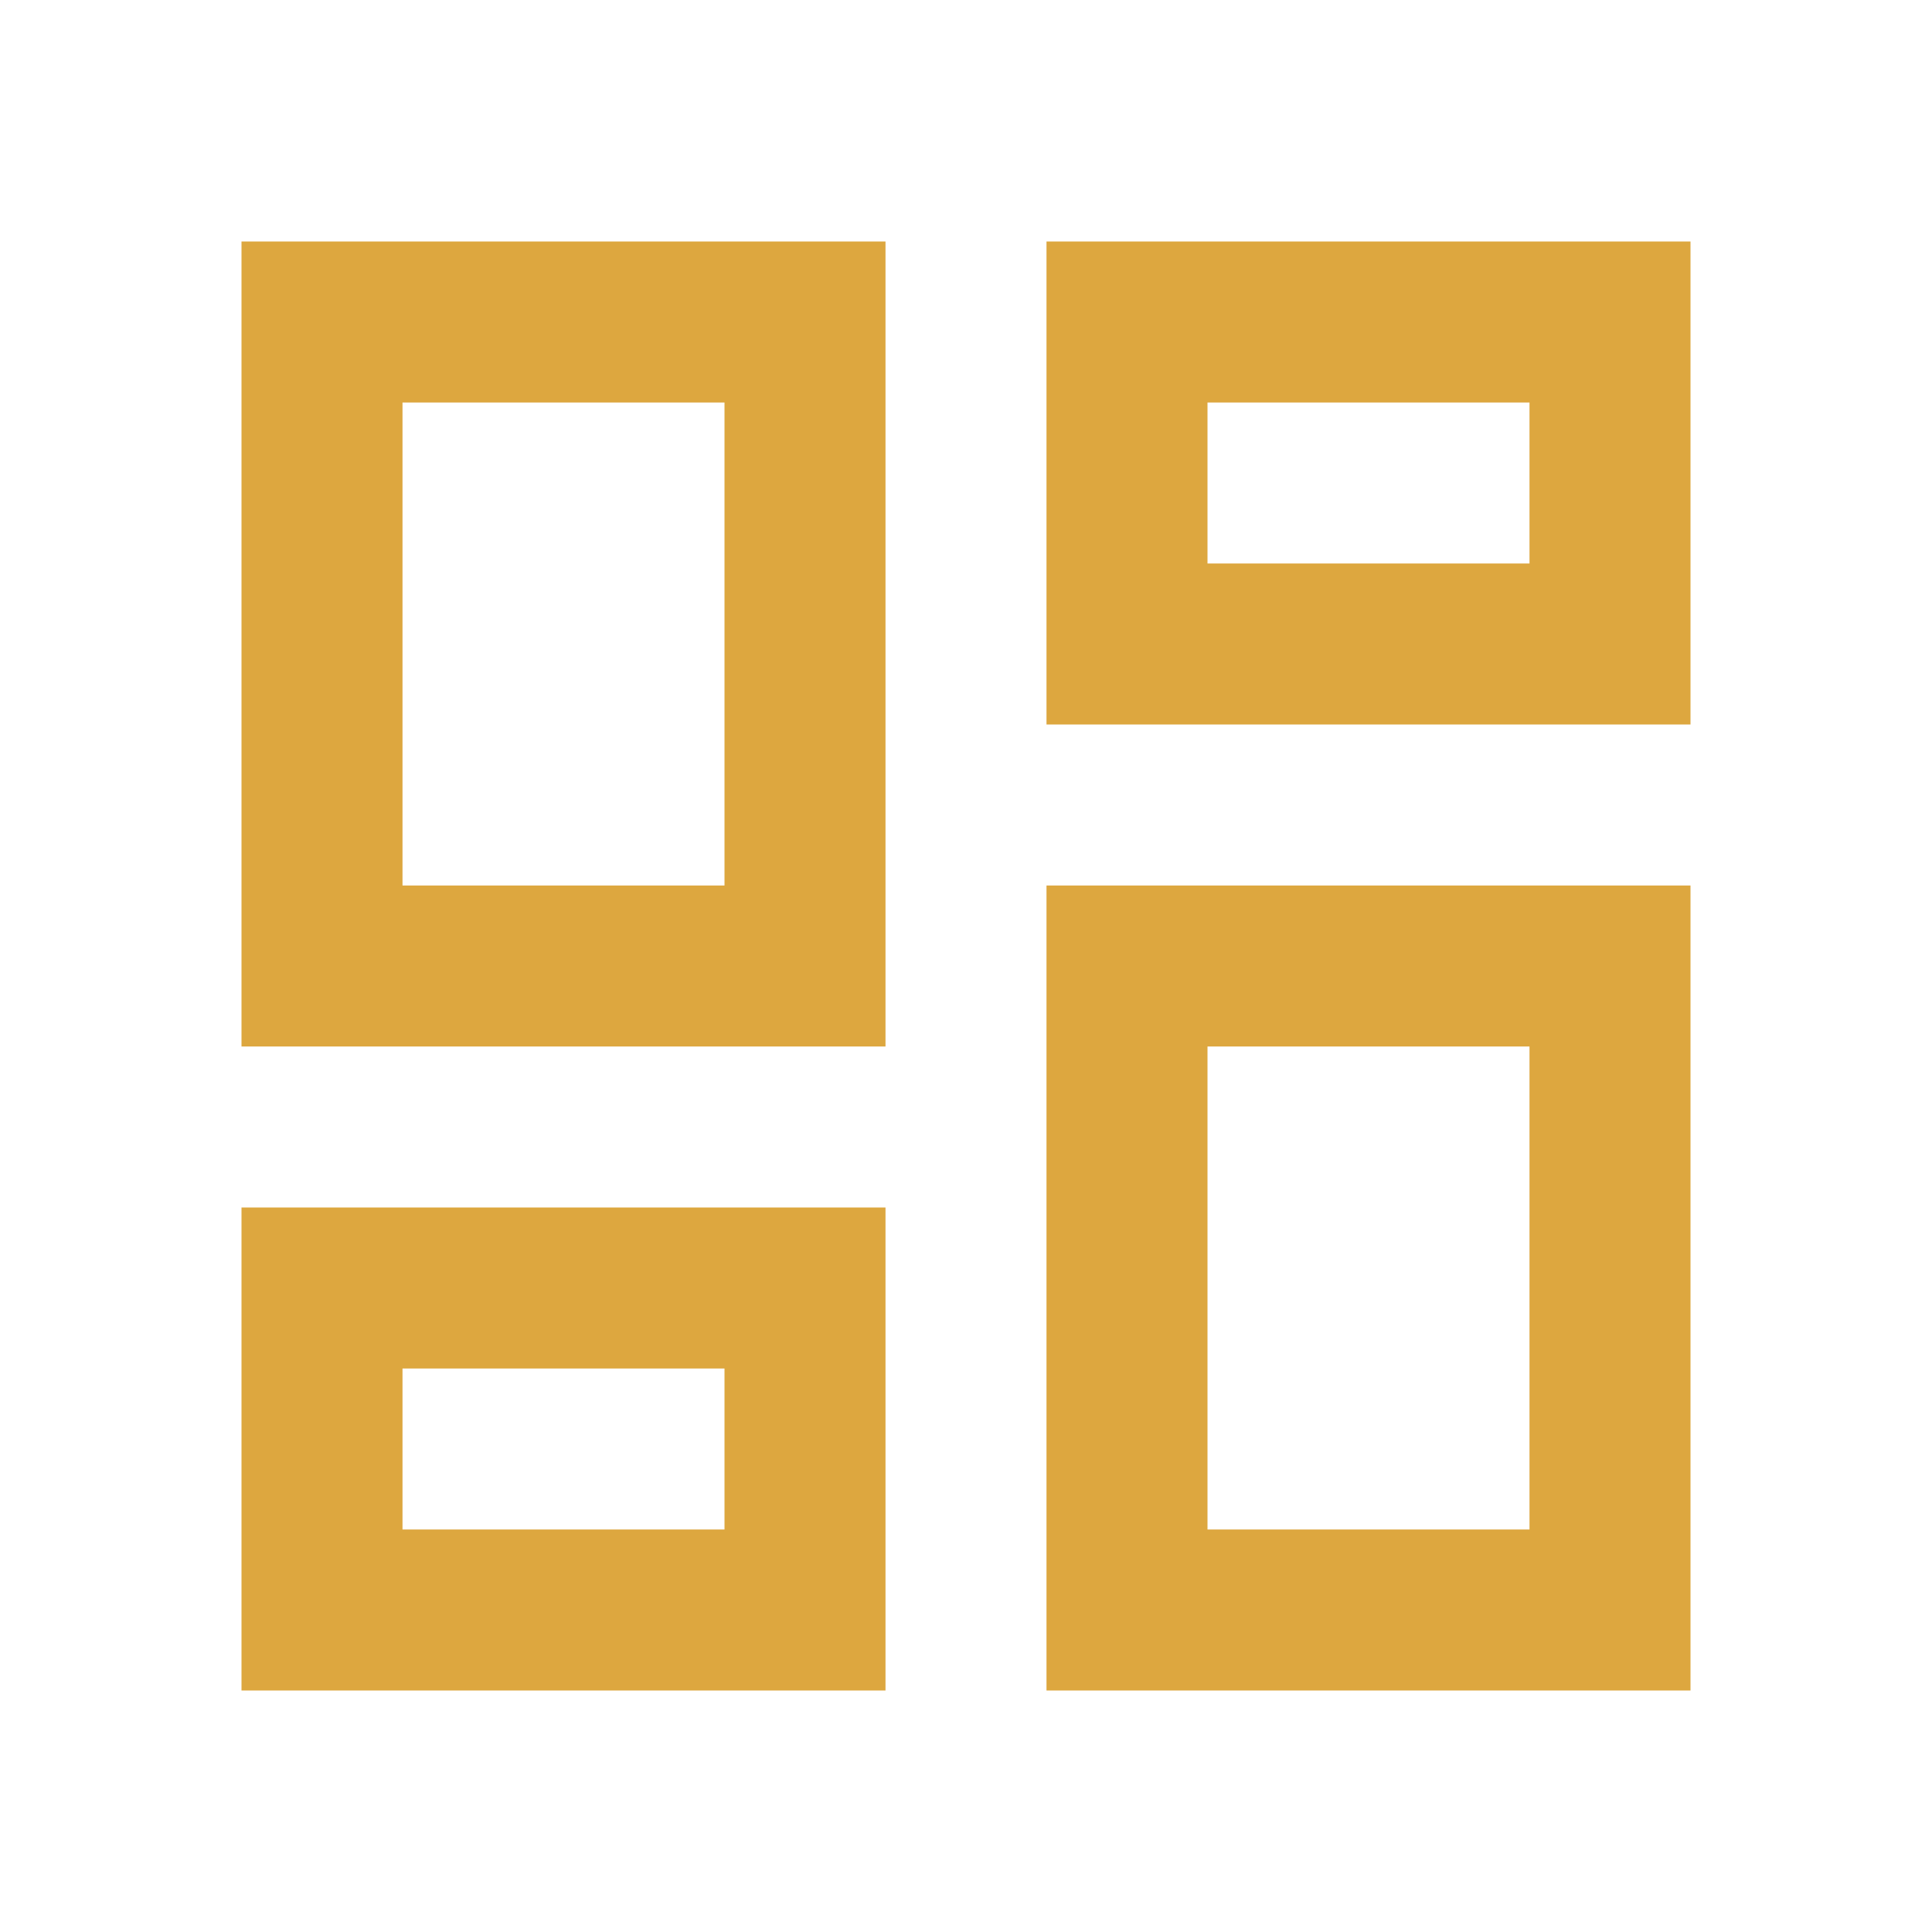
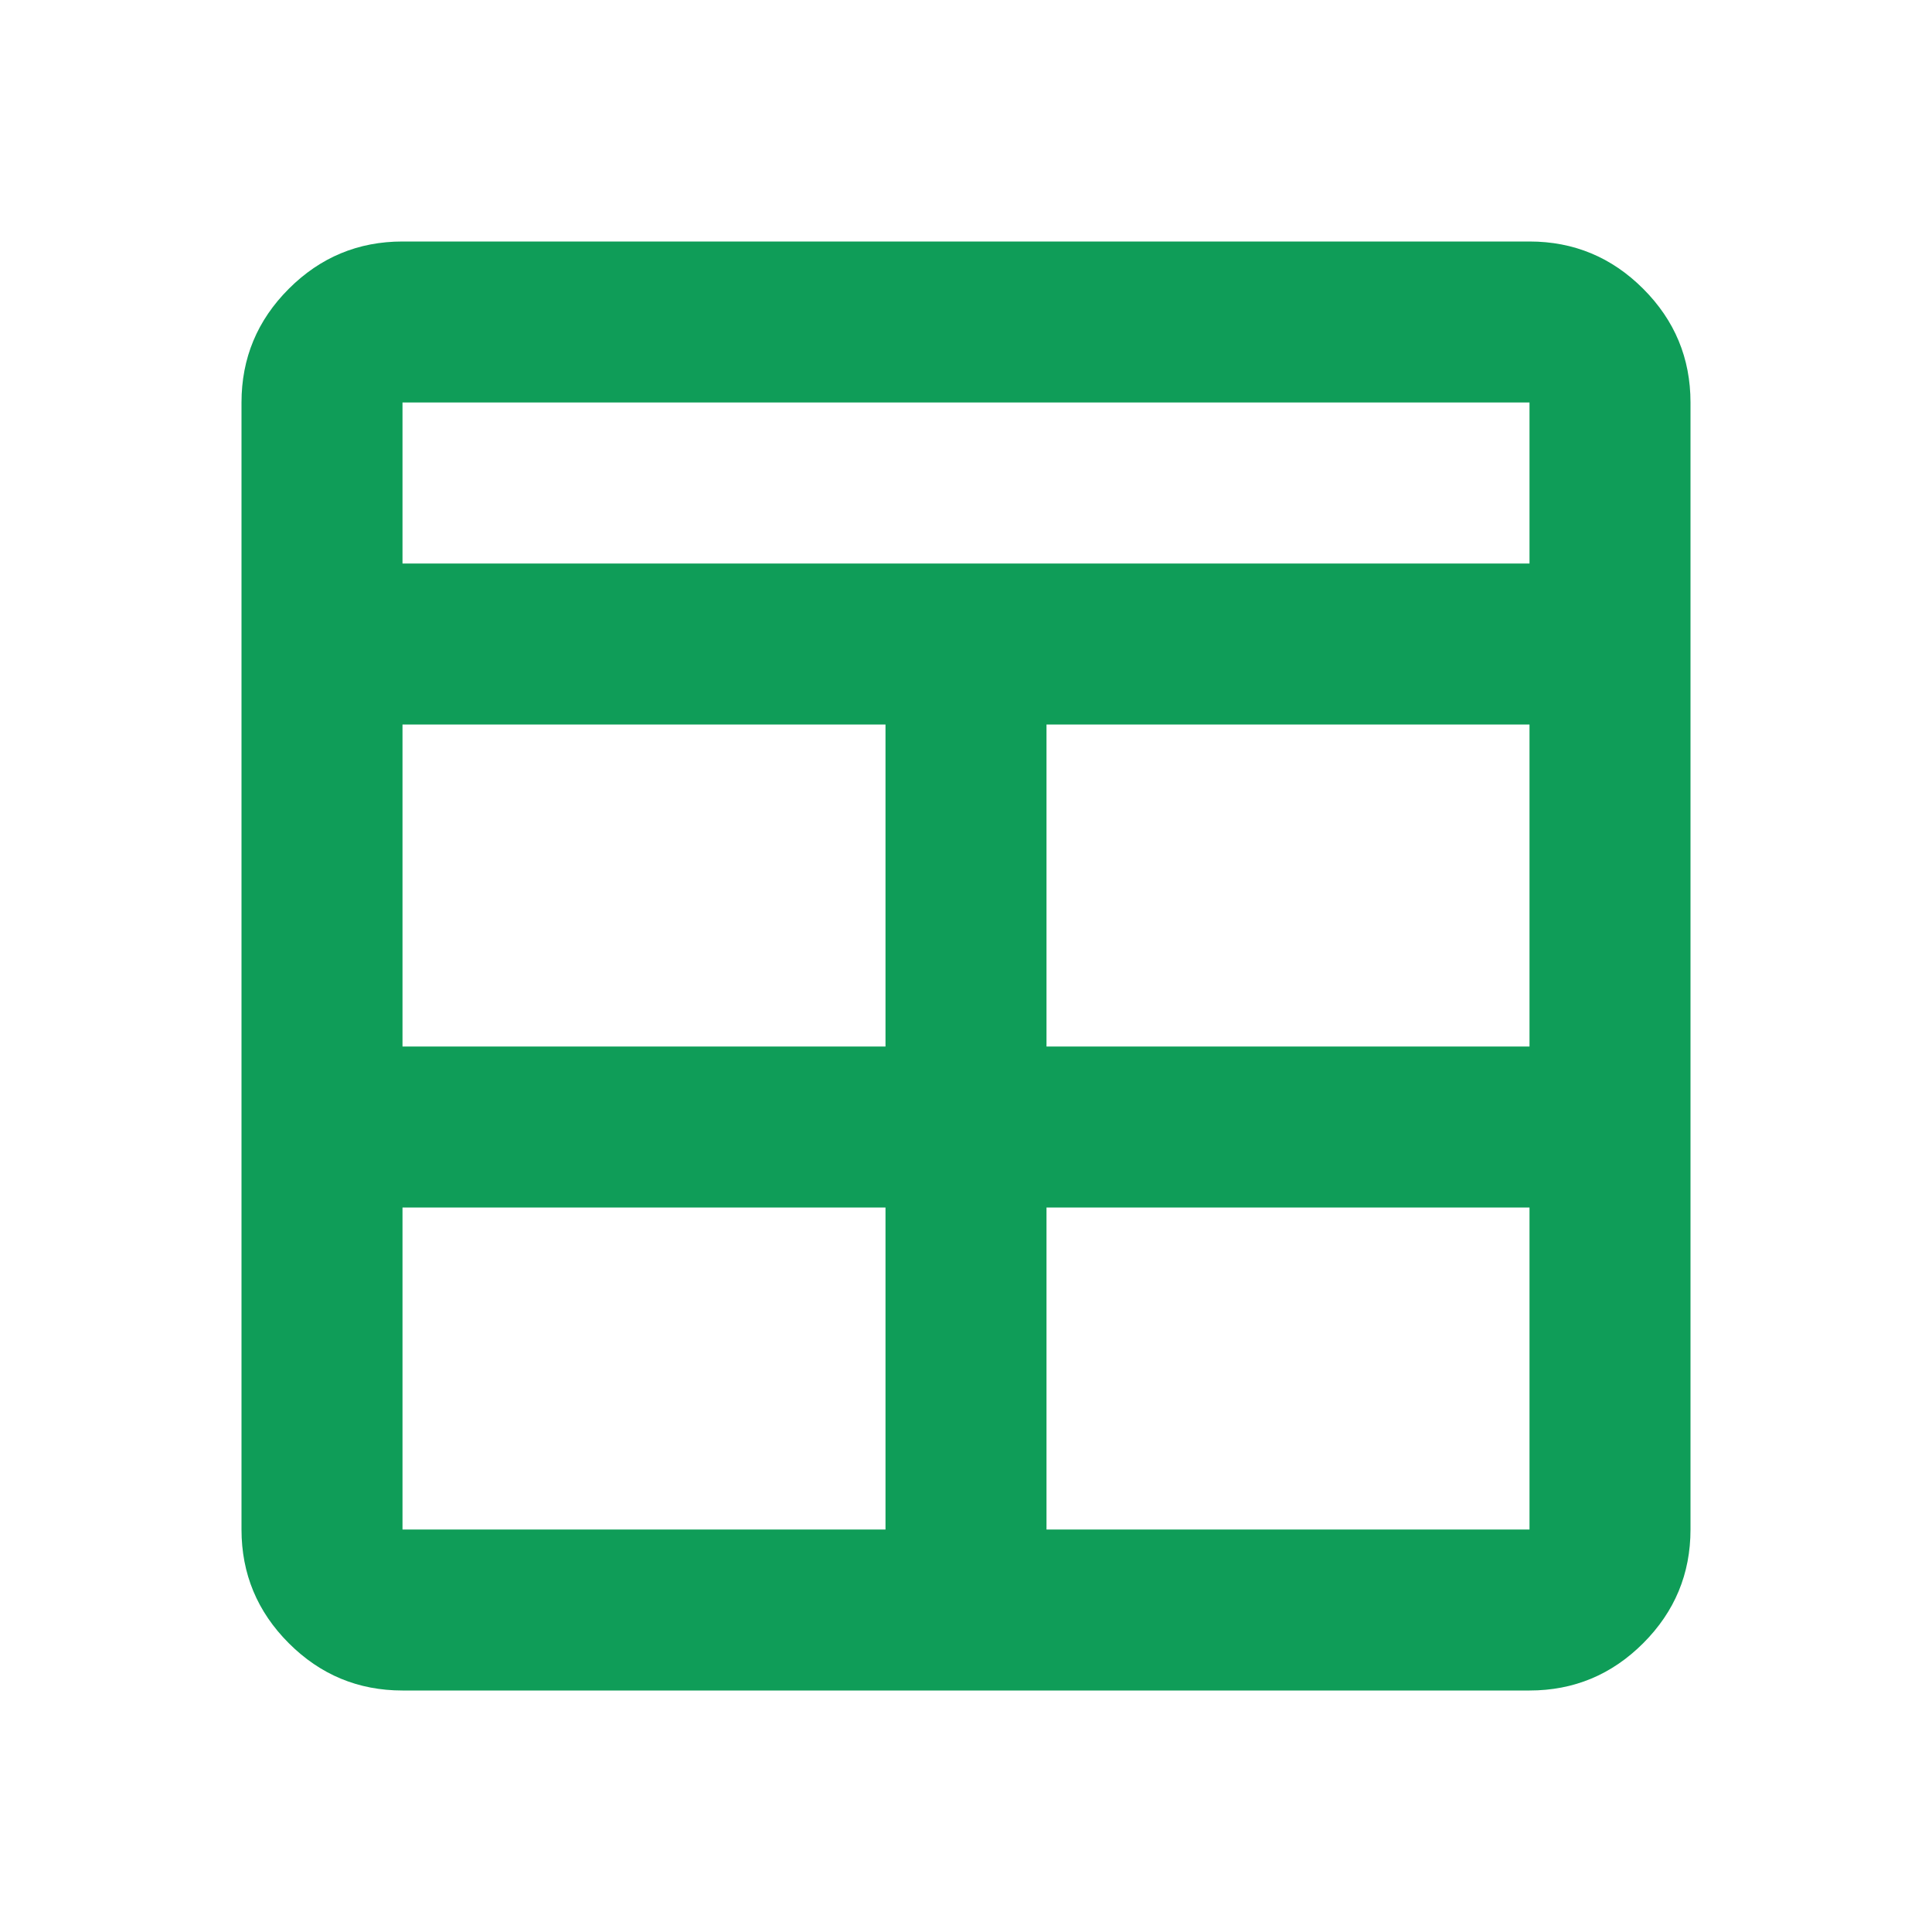
- <svg xmlns="http://www.w3.org/2000/svg" height="24px" viewBox="0 -960 960 960" width="24px" fill="#DDA73F">
-   <path d="M520-600v-240h320v240H520ZM120-440v-400h320v400H120Zm400 320v-400h320v400H520Zm-400 0v-240h320v240H120Zm80-400h160v-240H200v240Zm400 320h160v-240H600v240Zm0-480h160v-80H600v80ZM200-200h160v-80H200v80Zm160-320Zm240-160Zm0 240ZM360-280Z" />
+ <svg xmlns="http://www.w3.org/2000/svg" height="24px" viewBox="0 -960 960 960" width="24px" fill="#0F9D58">
+   <path d="M200-120q-33 0-56.5-23.5T120-200v-560q0-33 23.5-56.5T200-840h560q33 0 56.5 23.5T840-760v560q0 33-23.5 56.5T760-120H200Zm240-240H200v160h240v-160Zm80 0v160h240v-160H520Zm-80-80v-160H200v160h240Zm80 0h240v-160H520v160ZM200-680h560v-80H200v80Z" />
</svg>
